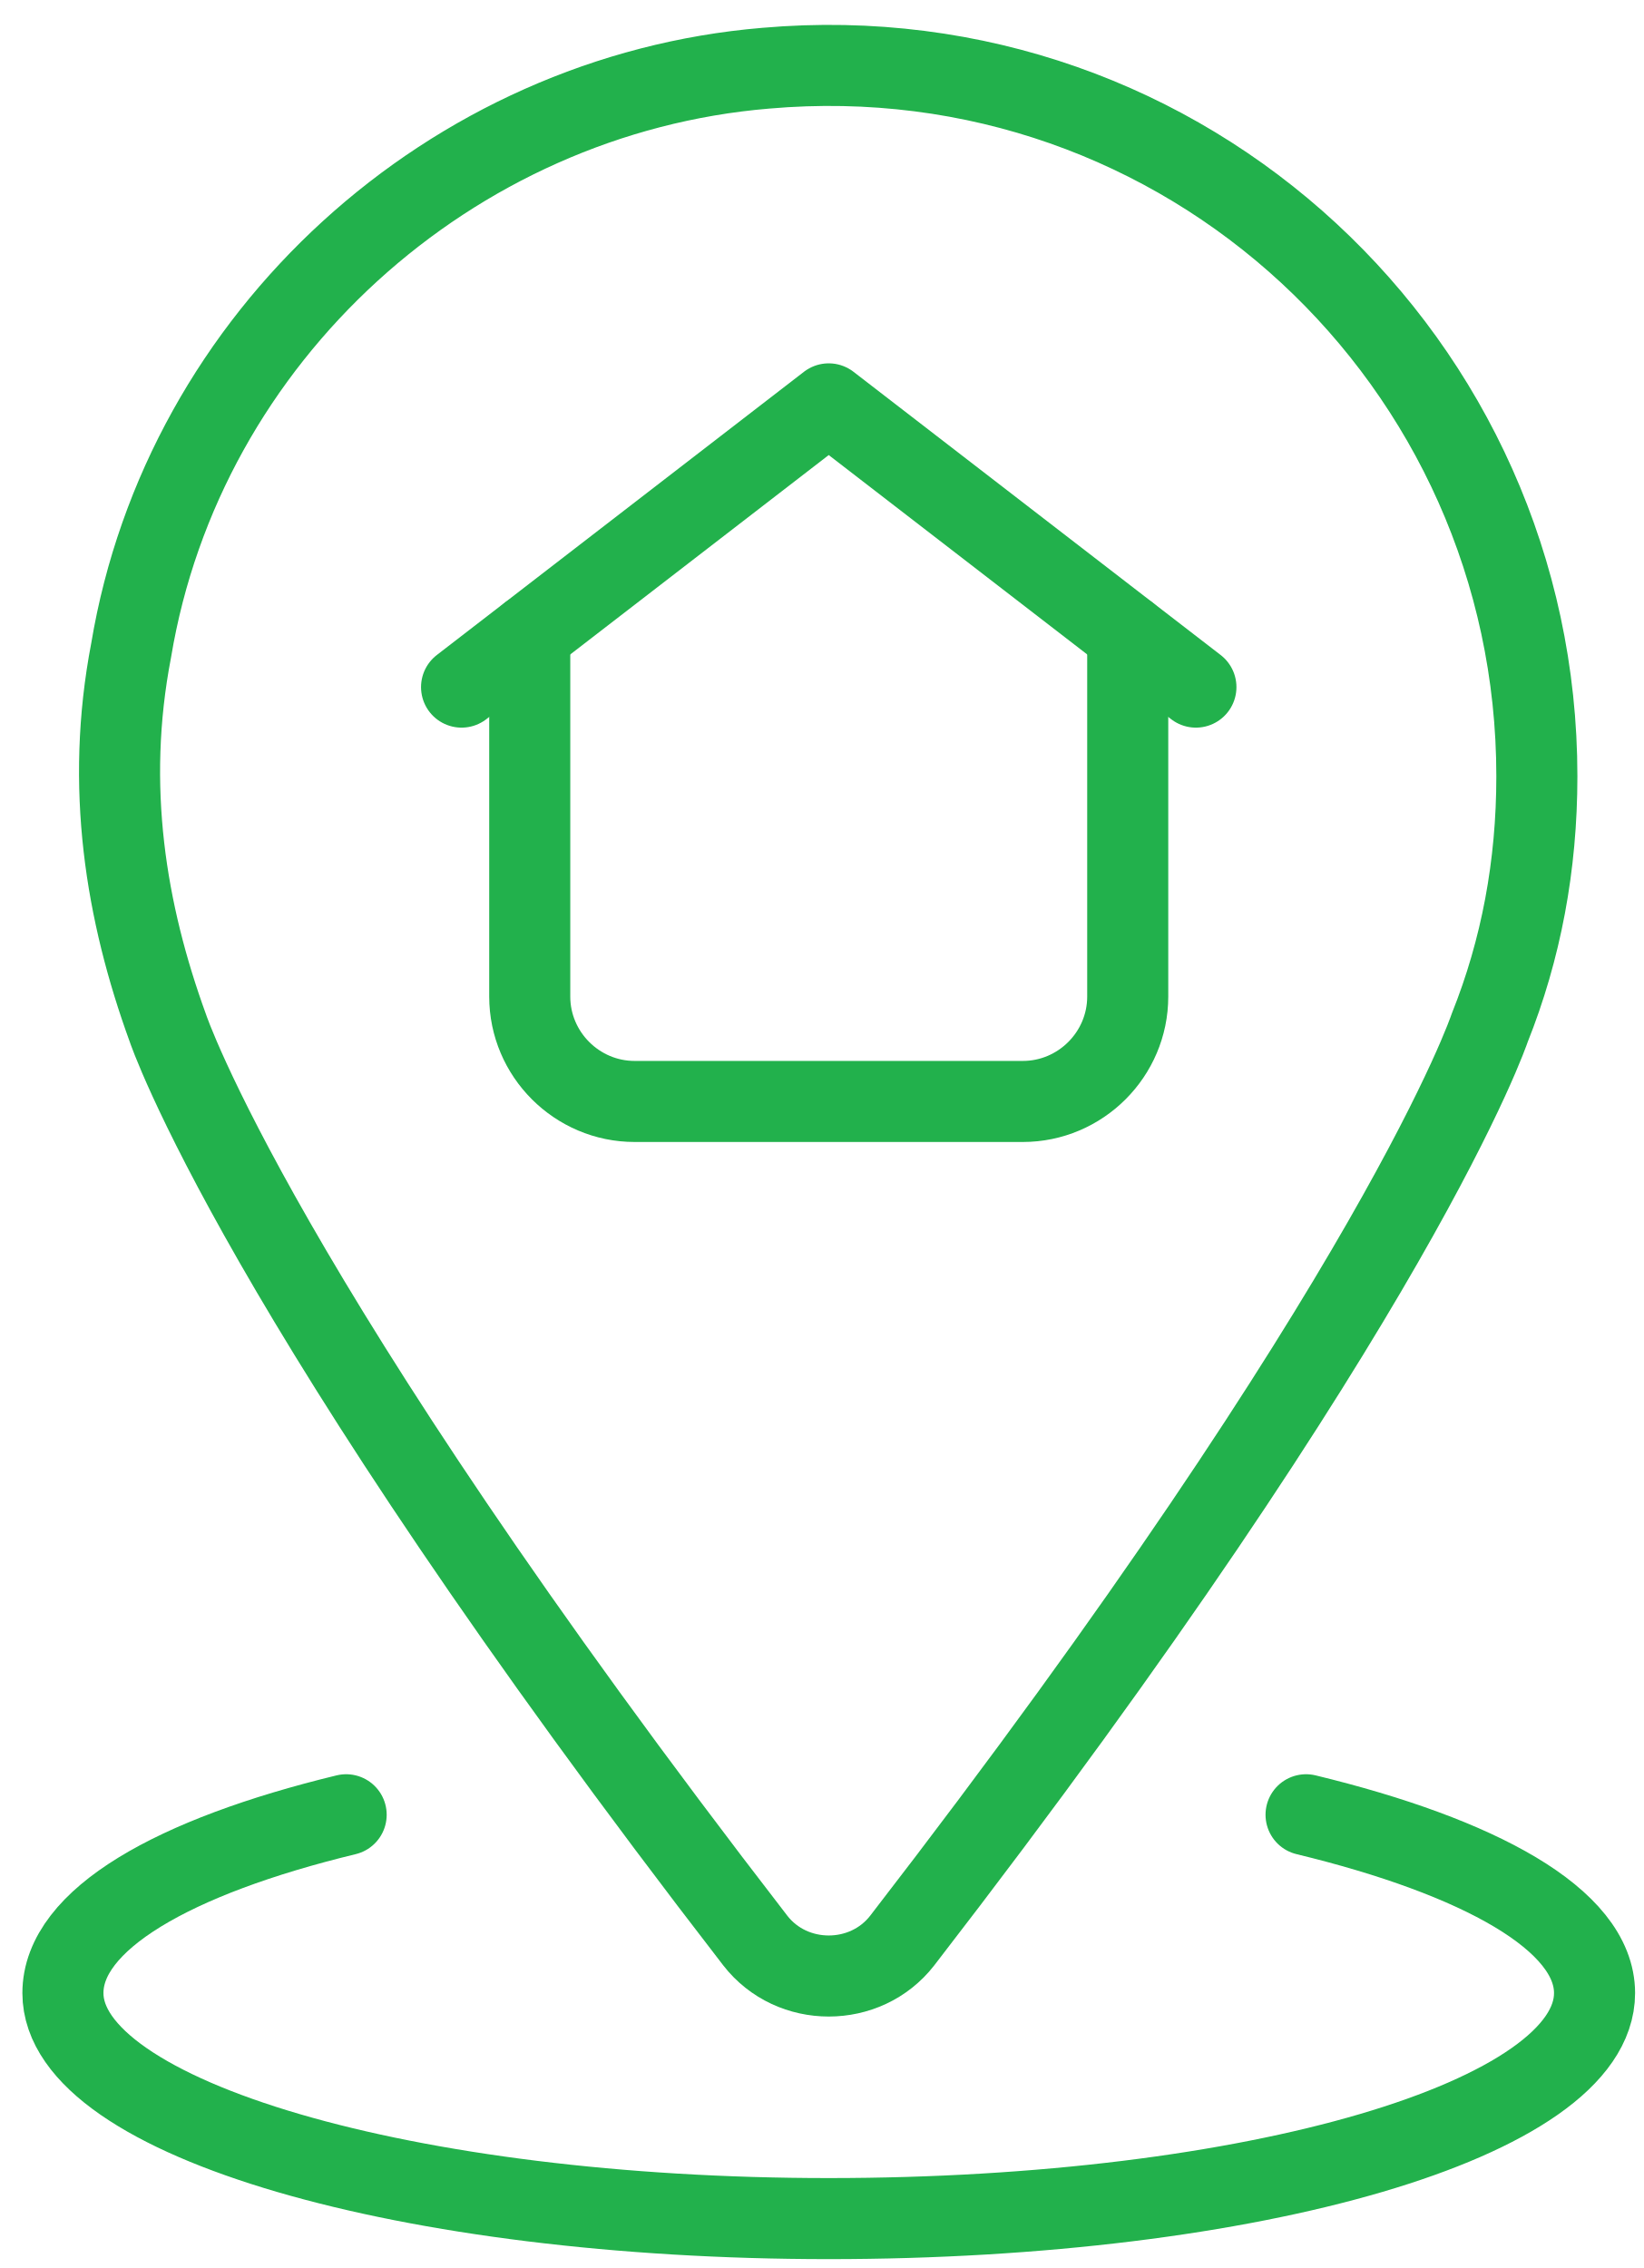
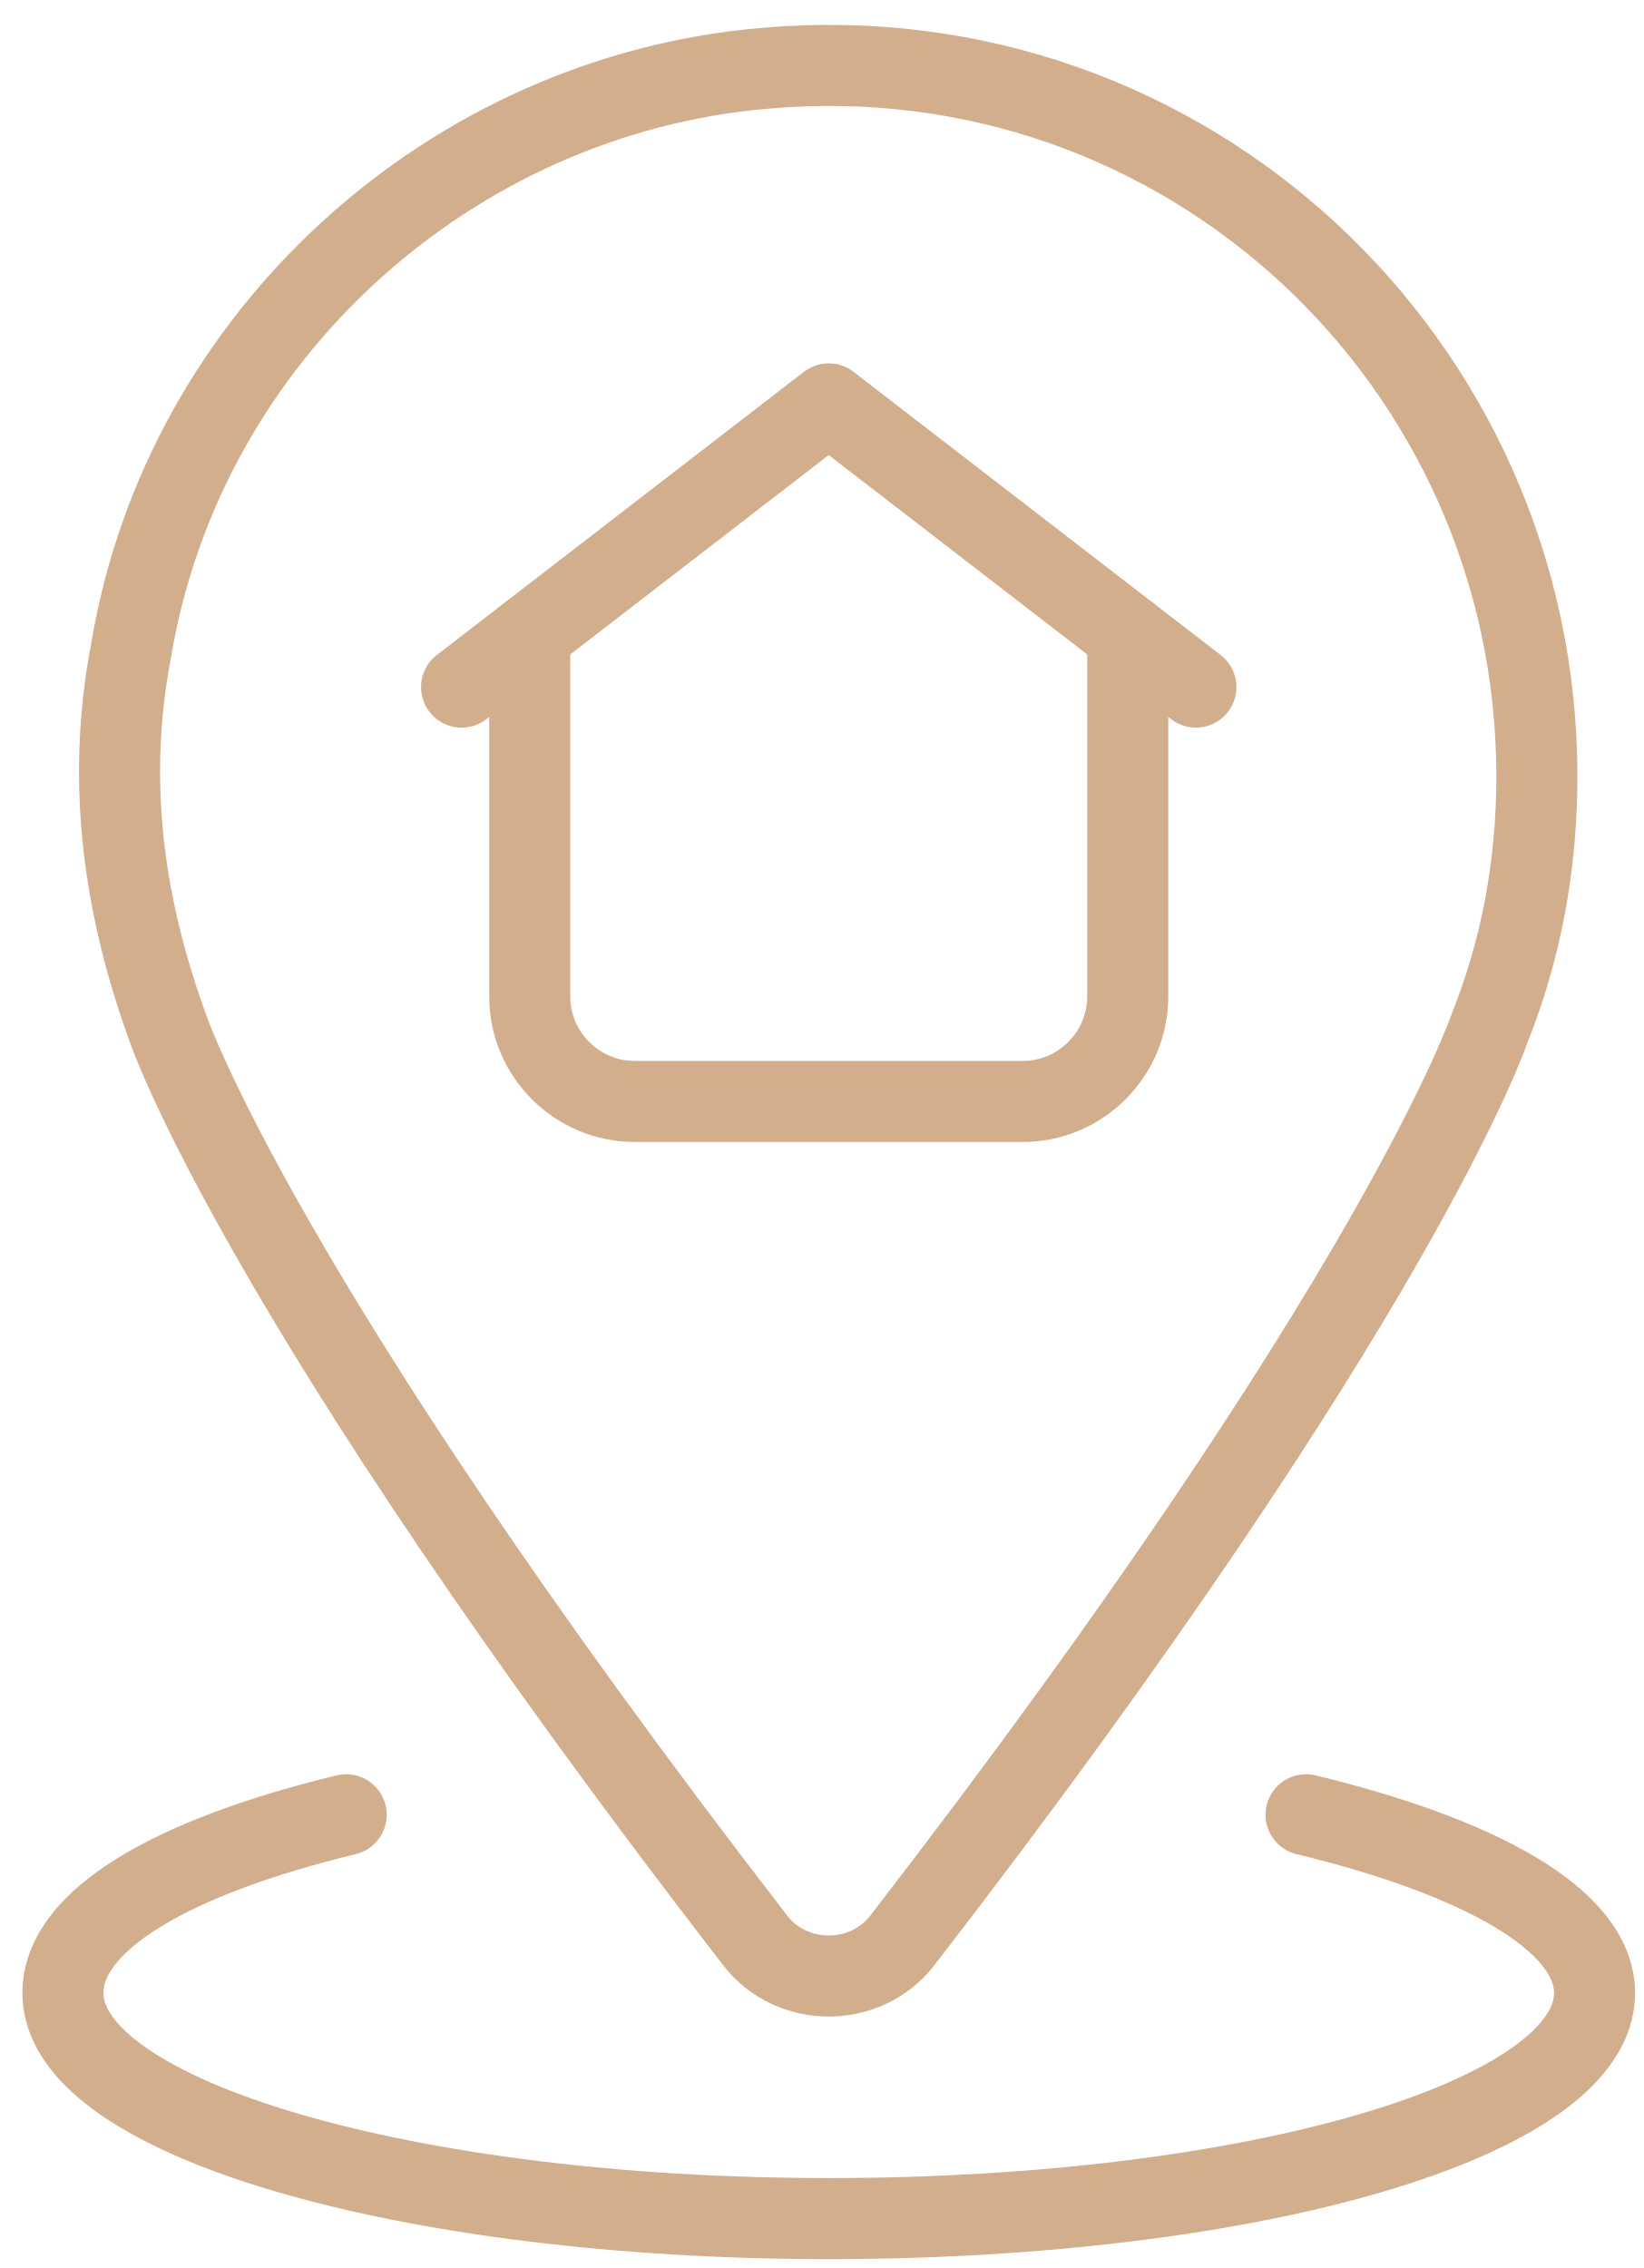
<svg xmlns="http://www.w3.org/2000/svg" width="50" height="69" viewBox="0 0 50 69" fill="none">
-   <path d="M46.752 23.616C46.752 11.011 36.061 0.958 23.296 2.075C13.722 2.873 5.584 10.213 3.989 19.787C3.191 23.935 3.829 27.765 5.106 31.275C5.106 31.275 7.818 39.413 22.977 59.039C24.094 60.476 26.328 60.476 27.445 59.039C42.603 39.413 45.316 31.275 45.316 31.275C46.273 28.882 46.752 26.329 46.752 23.616Z" stroke="#22B14C" stroke-width="2.466" stroke-miterlimit="10" stroke-linecap="round" stroke-linejoin="round" />
-   <path d="M39.731 55.211C44.996 56.487 48.507 58.402 48.507 60.636C48.507 64.466 38.135 67.497 25.21 67.497C12.445 67.497 1.914 64.466 1.914 60.636C1.914 58.402 5.265 56.487 10.53 55.211" stroke="#22B14C" stroke-width="2.466" stroke-miterlimit="10" stroke-linecap="round" stroke-linejoin="round" />
-   <path d="M16.115 19.309V30.319C16.115 32.074 17.551 33.51 19.306 33.51H31.114C32.87 33.51 34.306 32.074 34.306 30.319V19.309" stroke="#22B14C" stroke-width="2.466" stroke-miterlimit="10" stroke-linecap="round" stroke-linejoin="round" />
-   <path d="M36.38 20.904L25.21 12.287L14.041 20.904" stroke="#22B14C" stroke-width="2.466" stroke-miterlimit="10" stroke-linecap="round" stroke-linejoin="round" />
+   <path d="M46.752 23.616C46.752 11.011 36.061 0.958 23.296 2.075C13.722 2.873 5.584 10.213 3.989 19.787C3.191 23.935 3.829 27.765 5.106 31.275C5.106 31.275 7.818 39.413 22.977 59.039C24.094 60.476 26.328 60.476 27.445 59.039C42.603 39.413 45.316 31.275 45.316 31.275C46.273 28.882 46.752 26.329 46.752 23.616Z" stroke="#d3ae8d" stroke-width="2.466" stroke-miterlimit="10" stroke-linecap="round" stroke-linejoin="round" />
+   <path d="M39.731 55.211C44.996 56.487 48.507 58.402 48.507 60.636C48.507 64.466 38.135 67.497 25.21 67.497C12.445 67.497 1.914 64.466 1.914 60.636C1.914 58.402 5.265 56.487 10.53 55.211" stroke="#d3ae8d" stroke-width="2.466" stroke-miterlimit="10" stroke-linecap="round" stroke-linejoin="round" />
+   <path d="M16.115 19.309V30.319C16.115 32.074 17.551 33.51 19.306 33.51H31.114C32.87 33.51 34.306 32.074 34.306 30.319V19.309" stroke="#d3ae8d" stroke-width="2.466" stroke-miterlimit="10" stroke-linecap="round" stroke-linejoin="round" />
+   <path d="M36.38 20.904L25.21 12.287L14.041 20.904" stroke="#d3ae8d" stroke-width="2.466" stroke-miterlimit="10" stroke-linecap="round" stroke-linejoin="round" />
</svg>
